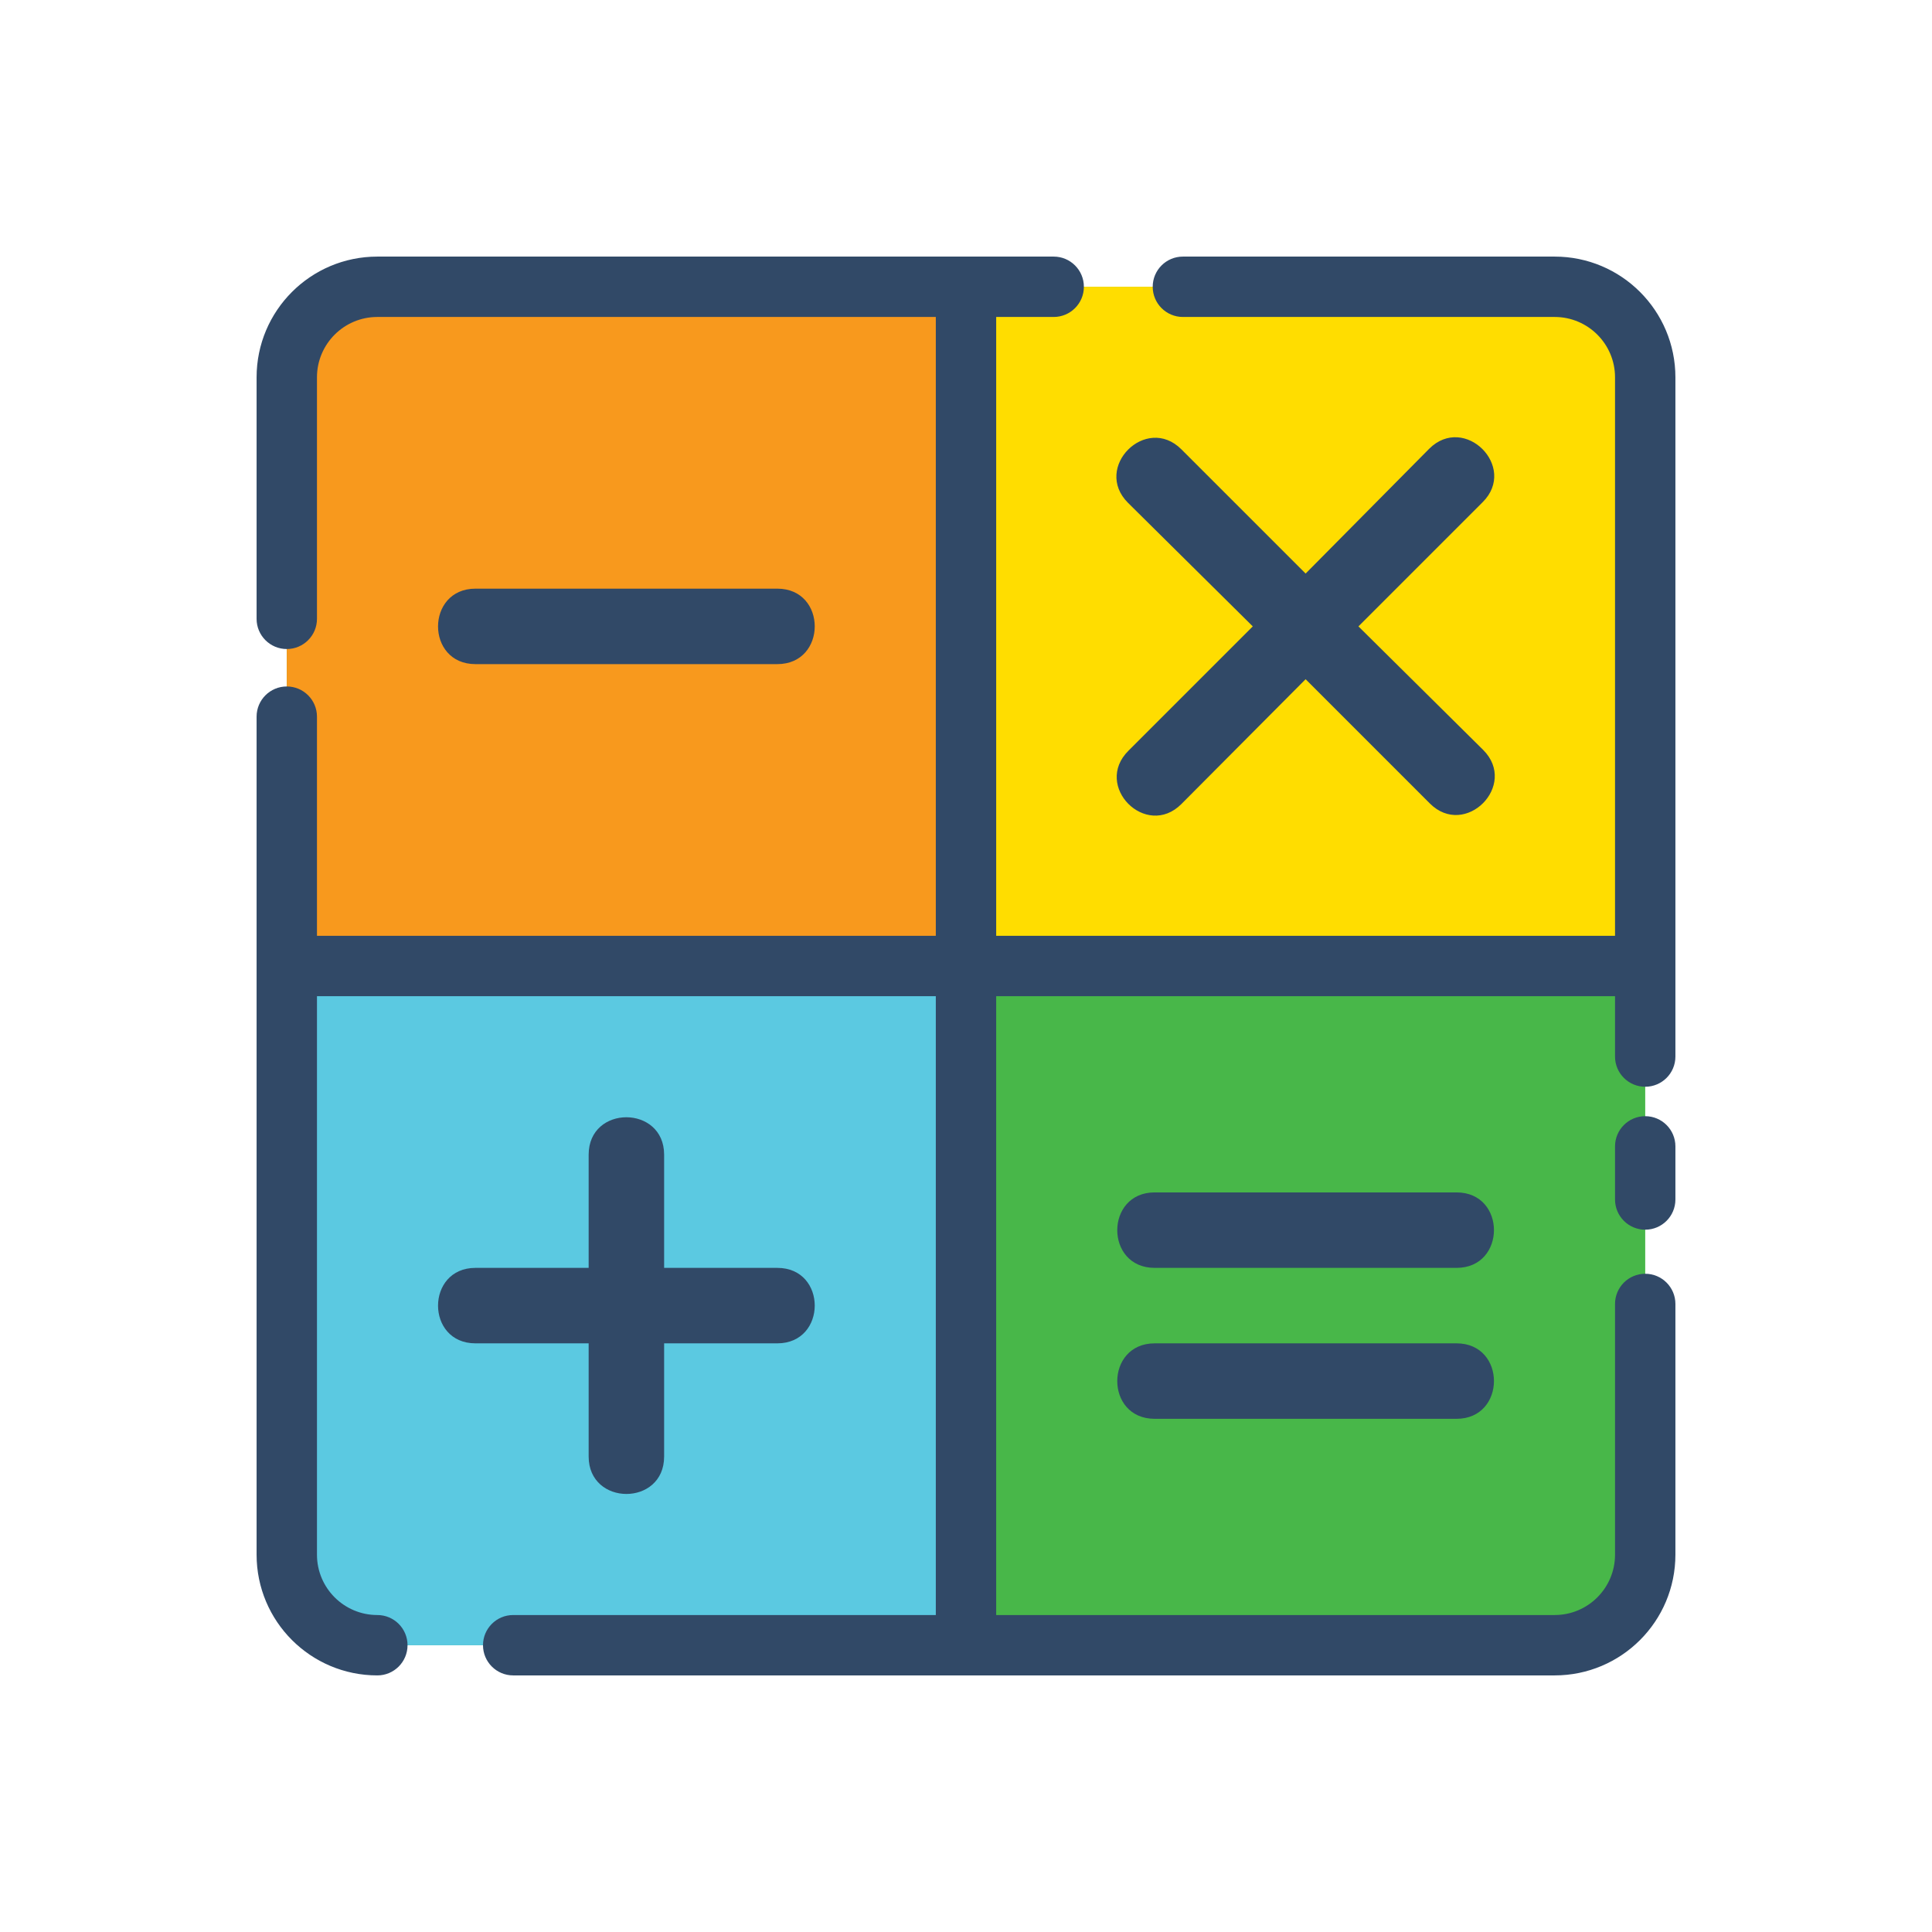
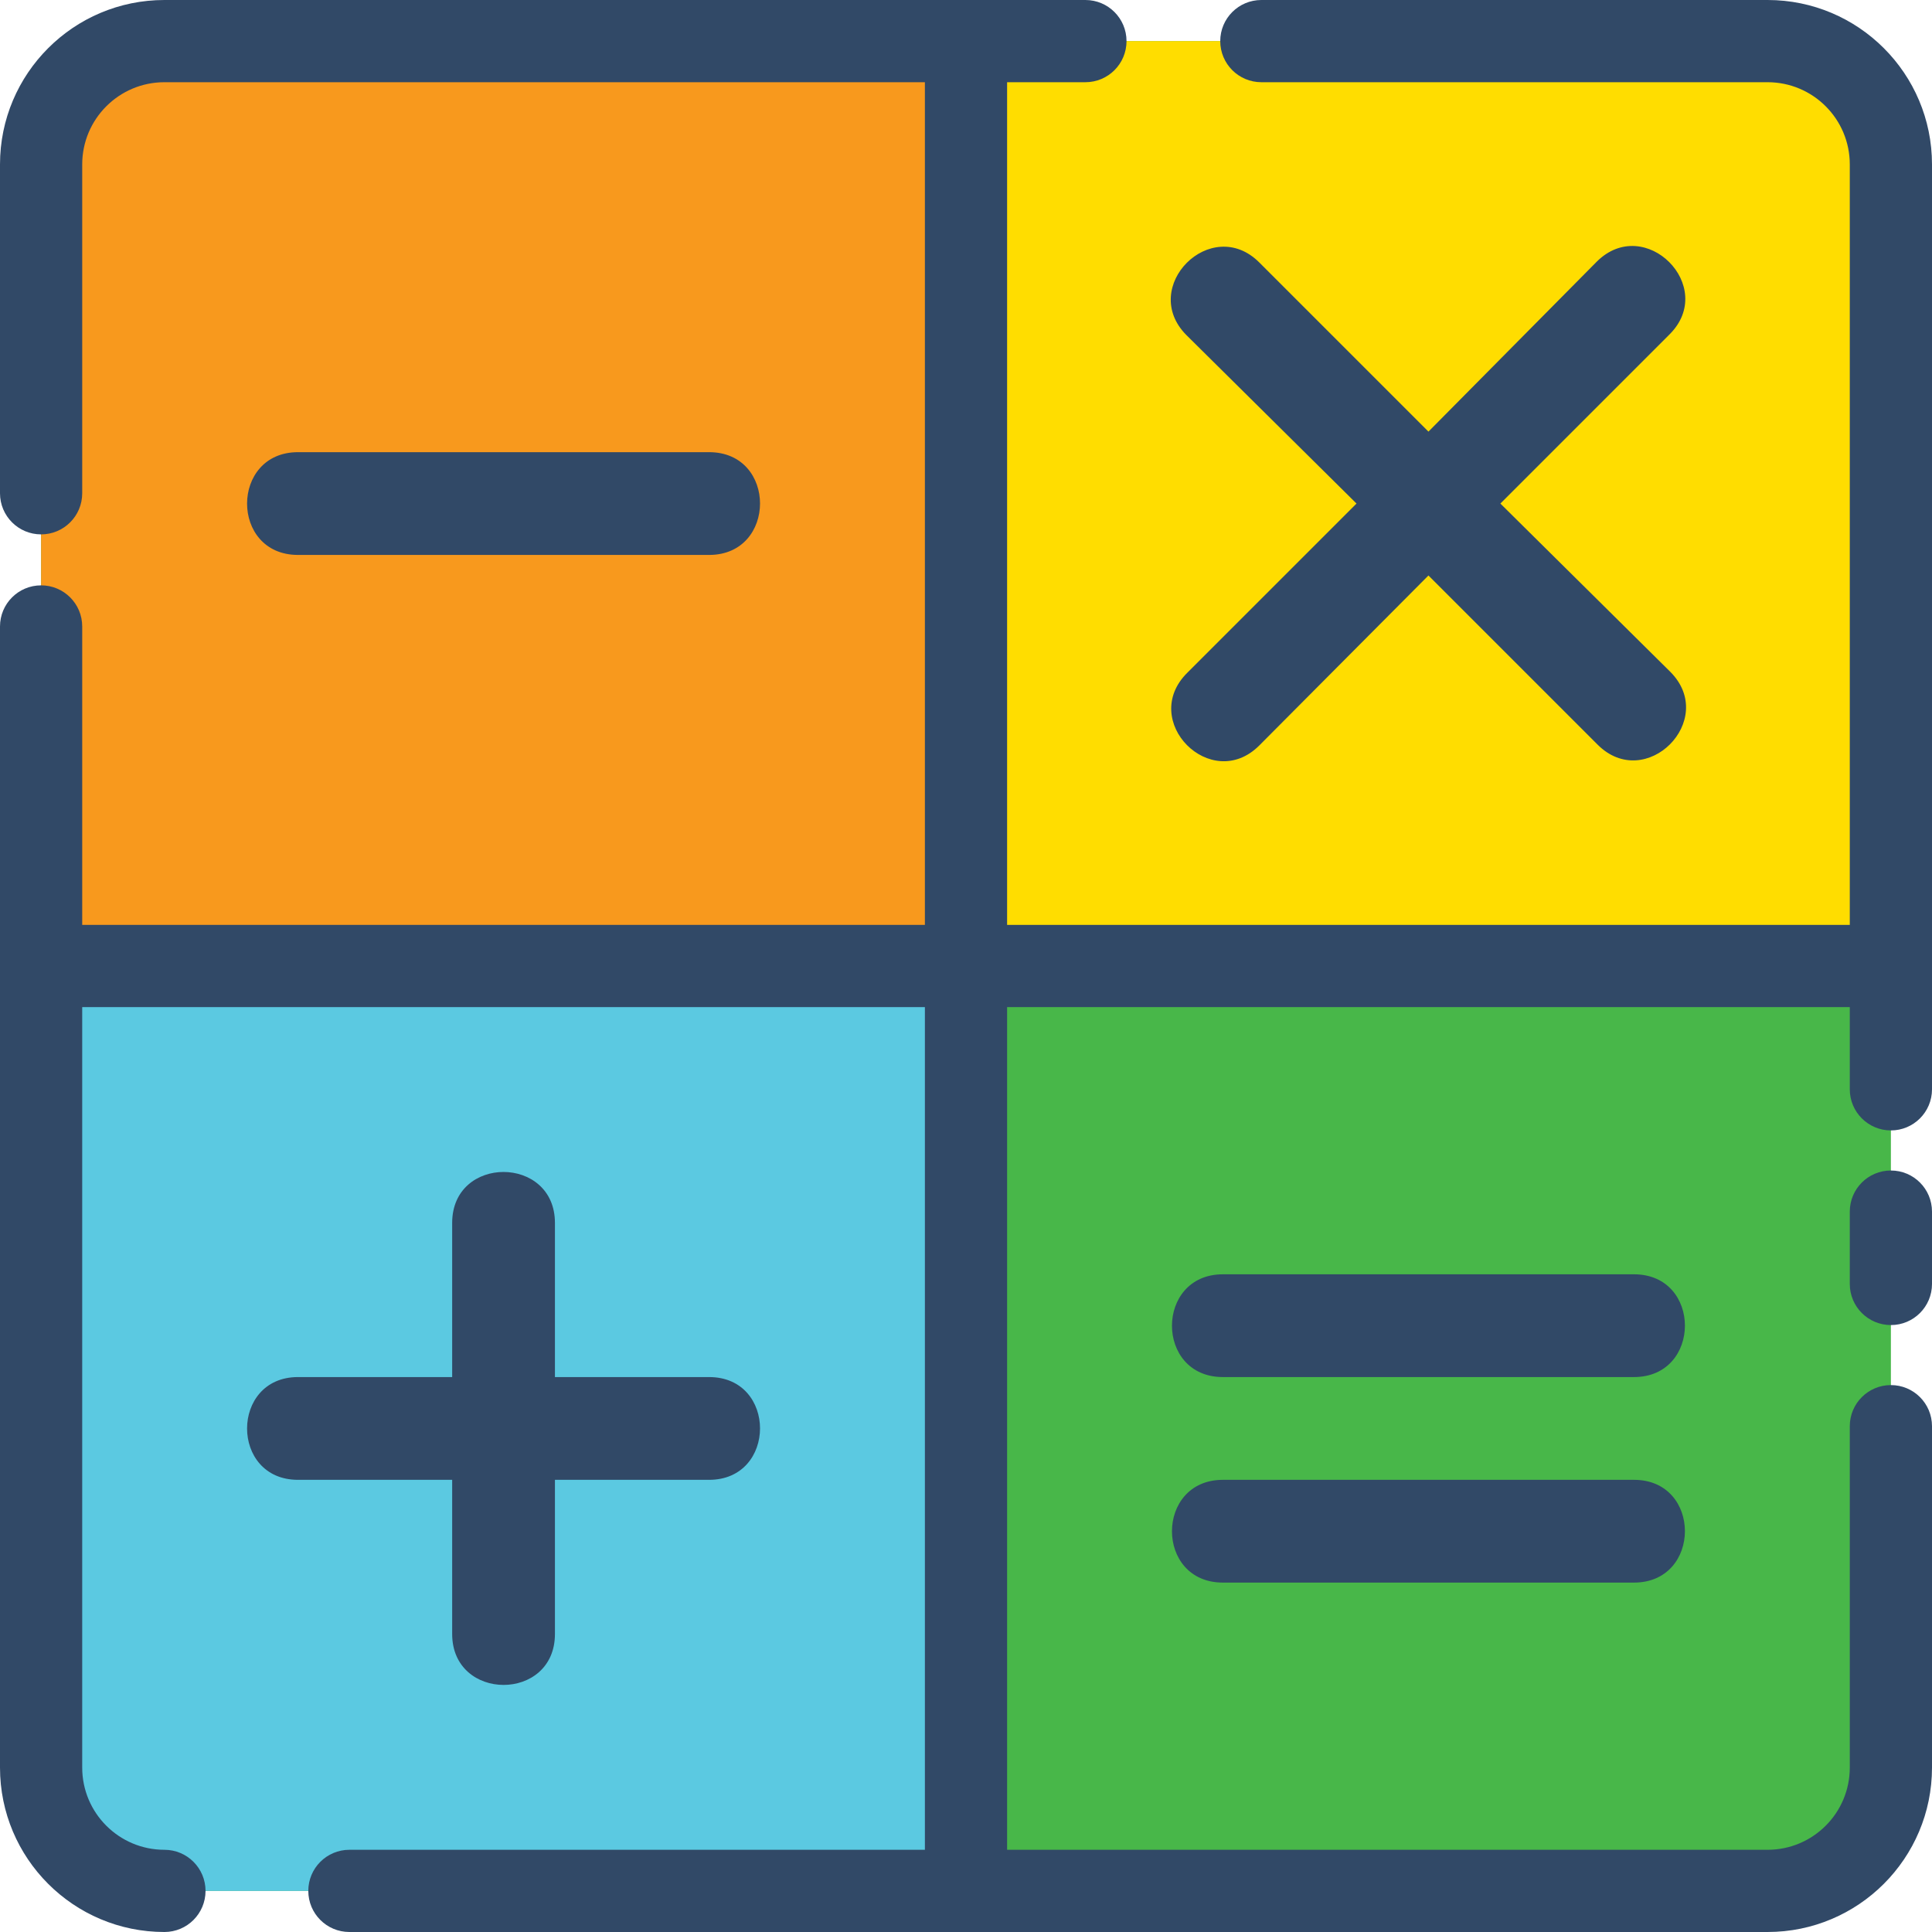
- <svg xmlns="http://www.w3.org/2000/svg" viewBox="0 0 128 128">
-   <defs>
-     <style>.cls-1{fill:#48b749;}.cls-2{fill:#f8991d;}.cls-3{fill:#5bc9e1;}.cls-4{fill:#fd0;}.cls-5{fill:#314967;}</style>
-   </defs>
-   <g data-name="09 Calculator" id="_09_Calculator">
-     <rect class="cls-1" height="90" rx="6" ry="6" width="90" x="19" y="19" />
-     <path class="cls-2" d="M26.79,19H64a0,0,0,0,1,0,0V64a0,0,0,0,1,0,0H19a0,0,0,0,1,0,0V26.79A7.79,7.79,0,0,1,26.79,19Z" />
-     <path class="cls-3" d="M26.79,64H64a0,0,0,0,1,0,0v45a0,0,0,0,1,0,0H19a0,0,0,0,1,0,0V71.79A7.79,7.79,0,0,1,26.79,64Z" transform="translate(-45 128) rotate(-90)" />
-     <path class="cls-4" d="M64,19h45a0,0,0,0,1,0,0V64a0,0,0,0,1,0,0H71.79A7.79,7.79,0,0,1,64,56.21V19A0,0,0,0,1,64,19Z" transform="translate(173 83) rotate(-180)" />
-     <path class="cls-5" d="M107,75.95v3.52a2,2,0,0,0,4,0V75.95A2,2,0,0,0,107,75.95Z" />
-     <path class="cls-5" d="M96.5,79h-20c-3.3,0-3.31,5,0,5h20C99.8,84,99.81,79,96.5,79Z" />
-     <path class="cls-5" d="M96.5,89h-20c-3.3,0-3.31,5,0,5h20C99.8,94,99.81,89,96.5,89Z" />
-     <path class="cls-5" d="M78.27,53.27,86.5,45l8.23,8.23c2.34,2.34,5.87-1.2,3.54-3.54L90,41.5l8.23-8.23c2.34-2.33-1.2-5.87-3.54-3.54L86.5,38l-8.23-8.23c-2.34-2.34-5.88,1.2-3.54,3.54L83,41.5l-8.23,8.23C72.4,52.07,75.93,55.61,78.27,53.27Z" />
-     <path class="cls-5" d="M103,17H78.37a2,2,0,0,0,0,4H103a4,4,0,0,1,4,4V62H66V21h3.81a2,2,0,0,0,0-4H25a8,8,0,0,0-8,8V41a2,2,0,0,0,4,0V25a4,4,0,0,1,4-4H62V62H21V47.48a2,2,0,0,0-4,0V103a8,8,0,0,0,8,8,2,2,0,0,0,0-4,4,4,0,0,1-4-4V66H62v41H34a2,2,0,0,0,0,4h69a8,8,0,0,0,8-8V86.39a2,2,0,0,0-4,0V103a4,4,0,0,1-4,4H66V66h41v4a2,2,0,0,0,4,0V25A8,8,0,0,0,103,17Z" />
-     <path class="cls-5" d="M39,96.5c0,3.3,5,3.31,5,0V89h7.5c3.3,0,3.31-5,0-5H44V76.5c0-3.3-5-3.31-5,0V84H31.5c-3.3,0-3.31,5,0,5H39Z" />
-     <path class="cls-5" d="M51.5,44c3.3,0,3.31-5,0-5h-20c-3.3,0-3.31,5,0,5Z" />
+ <svg xmlns="http://www.w3.org/2000/svg" width="94" height="94" viewBox="0 0 94 94">
+   <g fill="none">
+     <rect width="90" height="90" x="2" y="2" fill="#48B749" rx="6" />
+     <path fill="#F8991D" d="M9.79,2 L47,2 L47,47 L2,47 L2,9.79 C2,5.488 5.488,2 9.79,2 Z" />
+     <path fill="#5BC9E1" d="M9.79,47 L47,47 L47,92 L2,92 L2,54.79 C2,50.488 5.488,47 9.79,47 Z" transform="rotate(-90 24.5 69.5)" />
+     <path fill="#FFDD00" d="M47,2 L92,2 L92,47 L54.79,47 C50.488,47 47,43.512 47,39.21 L47,2 Z" transform="rotate(-180 69.5 24.5)" />
+     <path fill="#314967" d="M90 58.95L90 62.47C90 63.575 90.895 64.47 92 64.47 93.105 64.47 94 63.575 94 62.47L94 58.95C94 57.845 93.105 56.95 92 56.95 90.895 56.95 90 57.845 90 58.95zM79.5 62L59.5 62C56.2 62 56.19 67 59.5 67L79.5 67C82.8 67 82.81 62 79.5 62zM79.5 72L59.5 72C56.2 72 56.19 77 59.5 77L79.5 77C82.8 77 82.81 72 79.5 72zM61.27 36.27L69.5 28 77.73 36.23C80.07 38.57 83.6 35.03 81.27 32.69L73 24.5 81.23 16.27C83.57 13.94 80.03 10.4 77.69 12.73L69.5 21 61.27 12.77C58.93 10.43 55.39 13.97 57.73 16.31L66 24.5 57.77 32.73C55.4 35.07 58.93 38.61 61.27 36.27z" />
+     <path fill="#314967" d="M86,0 L61.37,0 C60.265,0 59.37,0.895 59.37,2 C59.37,3.105 60.265,4 61.37,4 L86,4 C88.209,4 90,5.791 90,8 L90,45 L49,45 L49,4 L52.81,4 C53.915,4 54.81,3.105 54.81,2 C54.81,0.895 53.915,0 52.81,0 L8,0 C3.582,0 0,3.582 0,8 L0,24 C0,25.105 0.895,26 2,26 C3.105,26 4,25.105 4,24 L4,8 C4,5.791 5.791,4 8,4 L45,4 L45,45 L4,45 L4,30.48 C4,29.375 3.105,28.48 2,28.48 C0.895,28.48 0,29.375 0,30.48 L0,86 C0,90.418 3.582,94 8,94 C9.105,94 10,93.105 10,92 C10,90.895 9.105,90 8,90 C5.791,90 4,88.209 4,86 L4,49 L45,49 L45,90 L17,90 C15.895,90 15,90.895 15,92 C15,93.105 15.895,94 17,94 L86,94 C90.418,94 94,90.418 94,86 L94,69.39 C94,68.285 93.105,67.39 92,67.39 C90.895,67.39 90,68.285 90,69.39 L90,86 C90,88.209 88.209,90 86,90 L49,90 L49,49 L90,49 L90,53 C90,54.105 90.895,55 92,55 C93.105,55 94,54.105 94,53 L94,8 C94,3.582 90.418,0 86,0 Z" />
+     <path fill="#314967" d="M22 79.5C22 82.8 27 82.81 27 79.5L27 72 34.5 72C37.8 72 37.81 67 34.5 67L27 67 27 59.5C27 56.2 22 56.19 22 59.5L22 67 14.5 67C11.2 67 11.19 72 14.5 72L22 72 22 79.5zM34.5 27C37.8 27 37.81 22 34.5 22L14.5 22C11.2 22 11.19 27 14.5 27L34.5 27z" />
  </g>
</svg>
